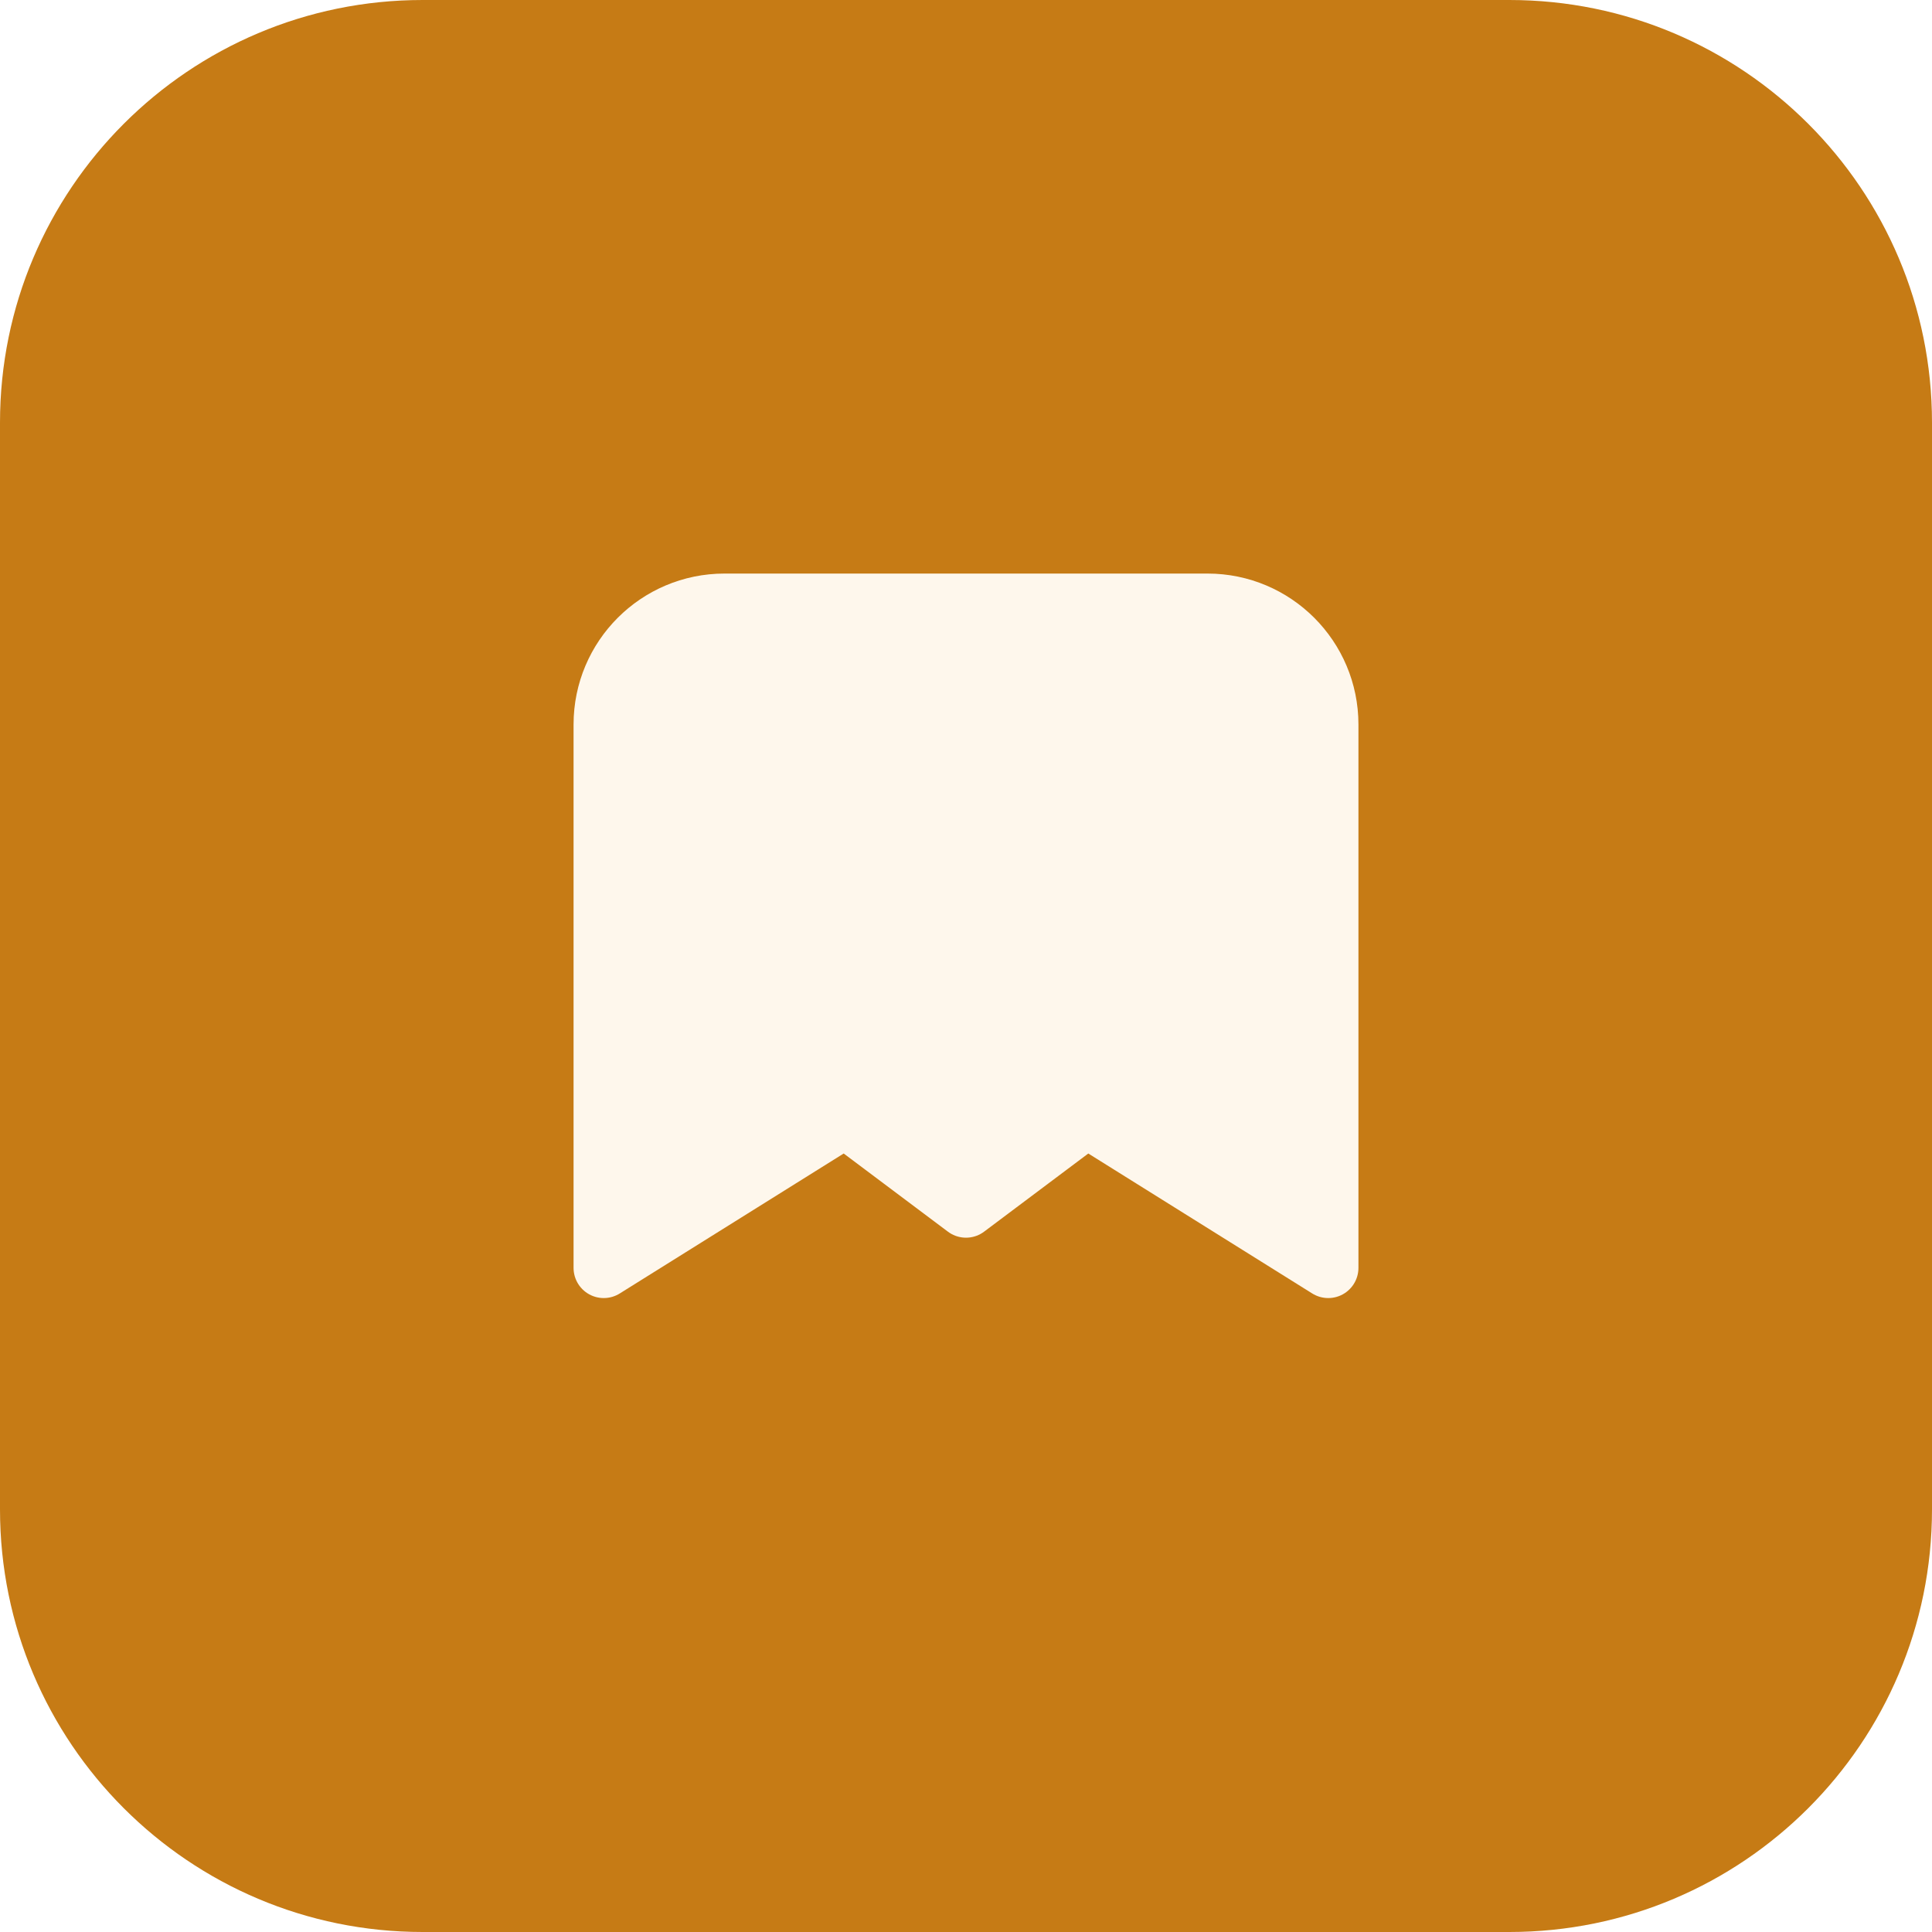
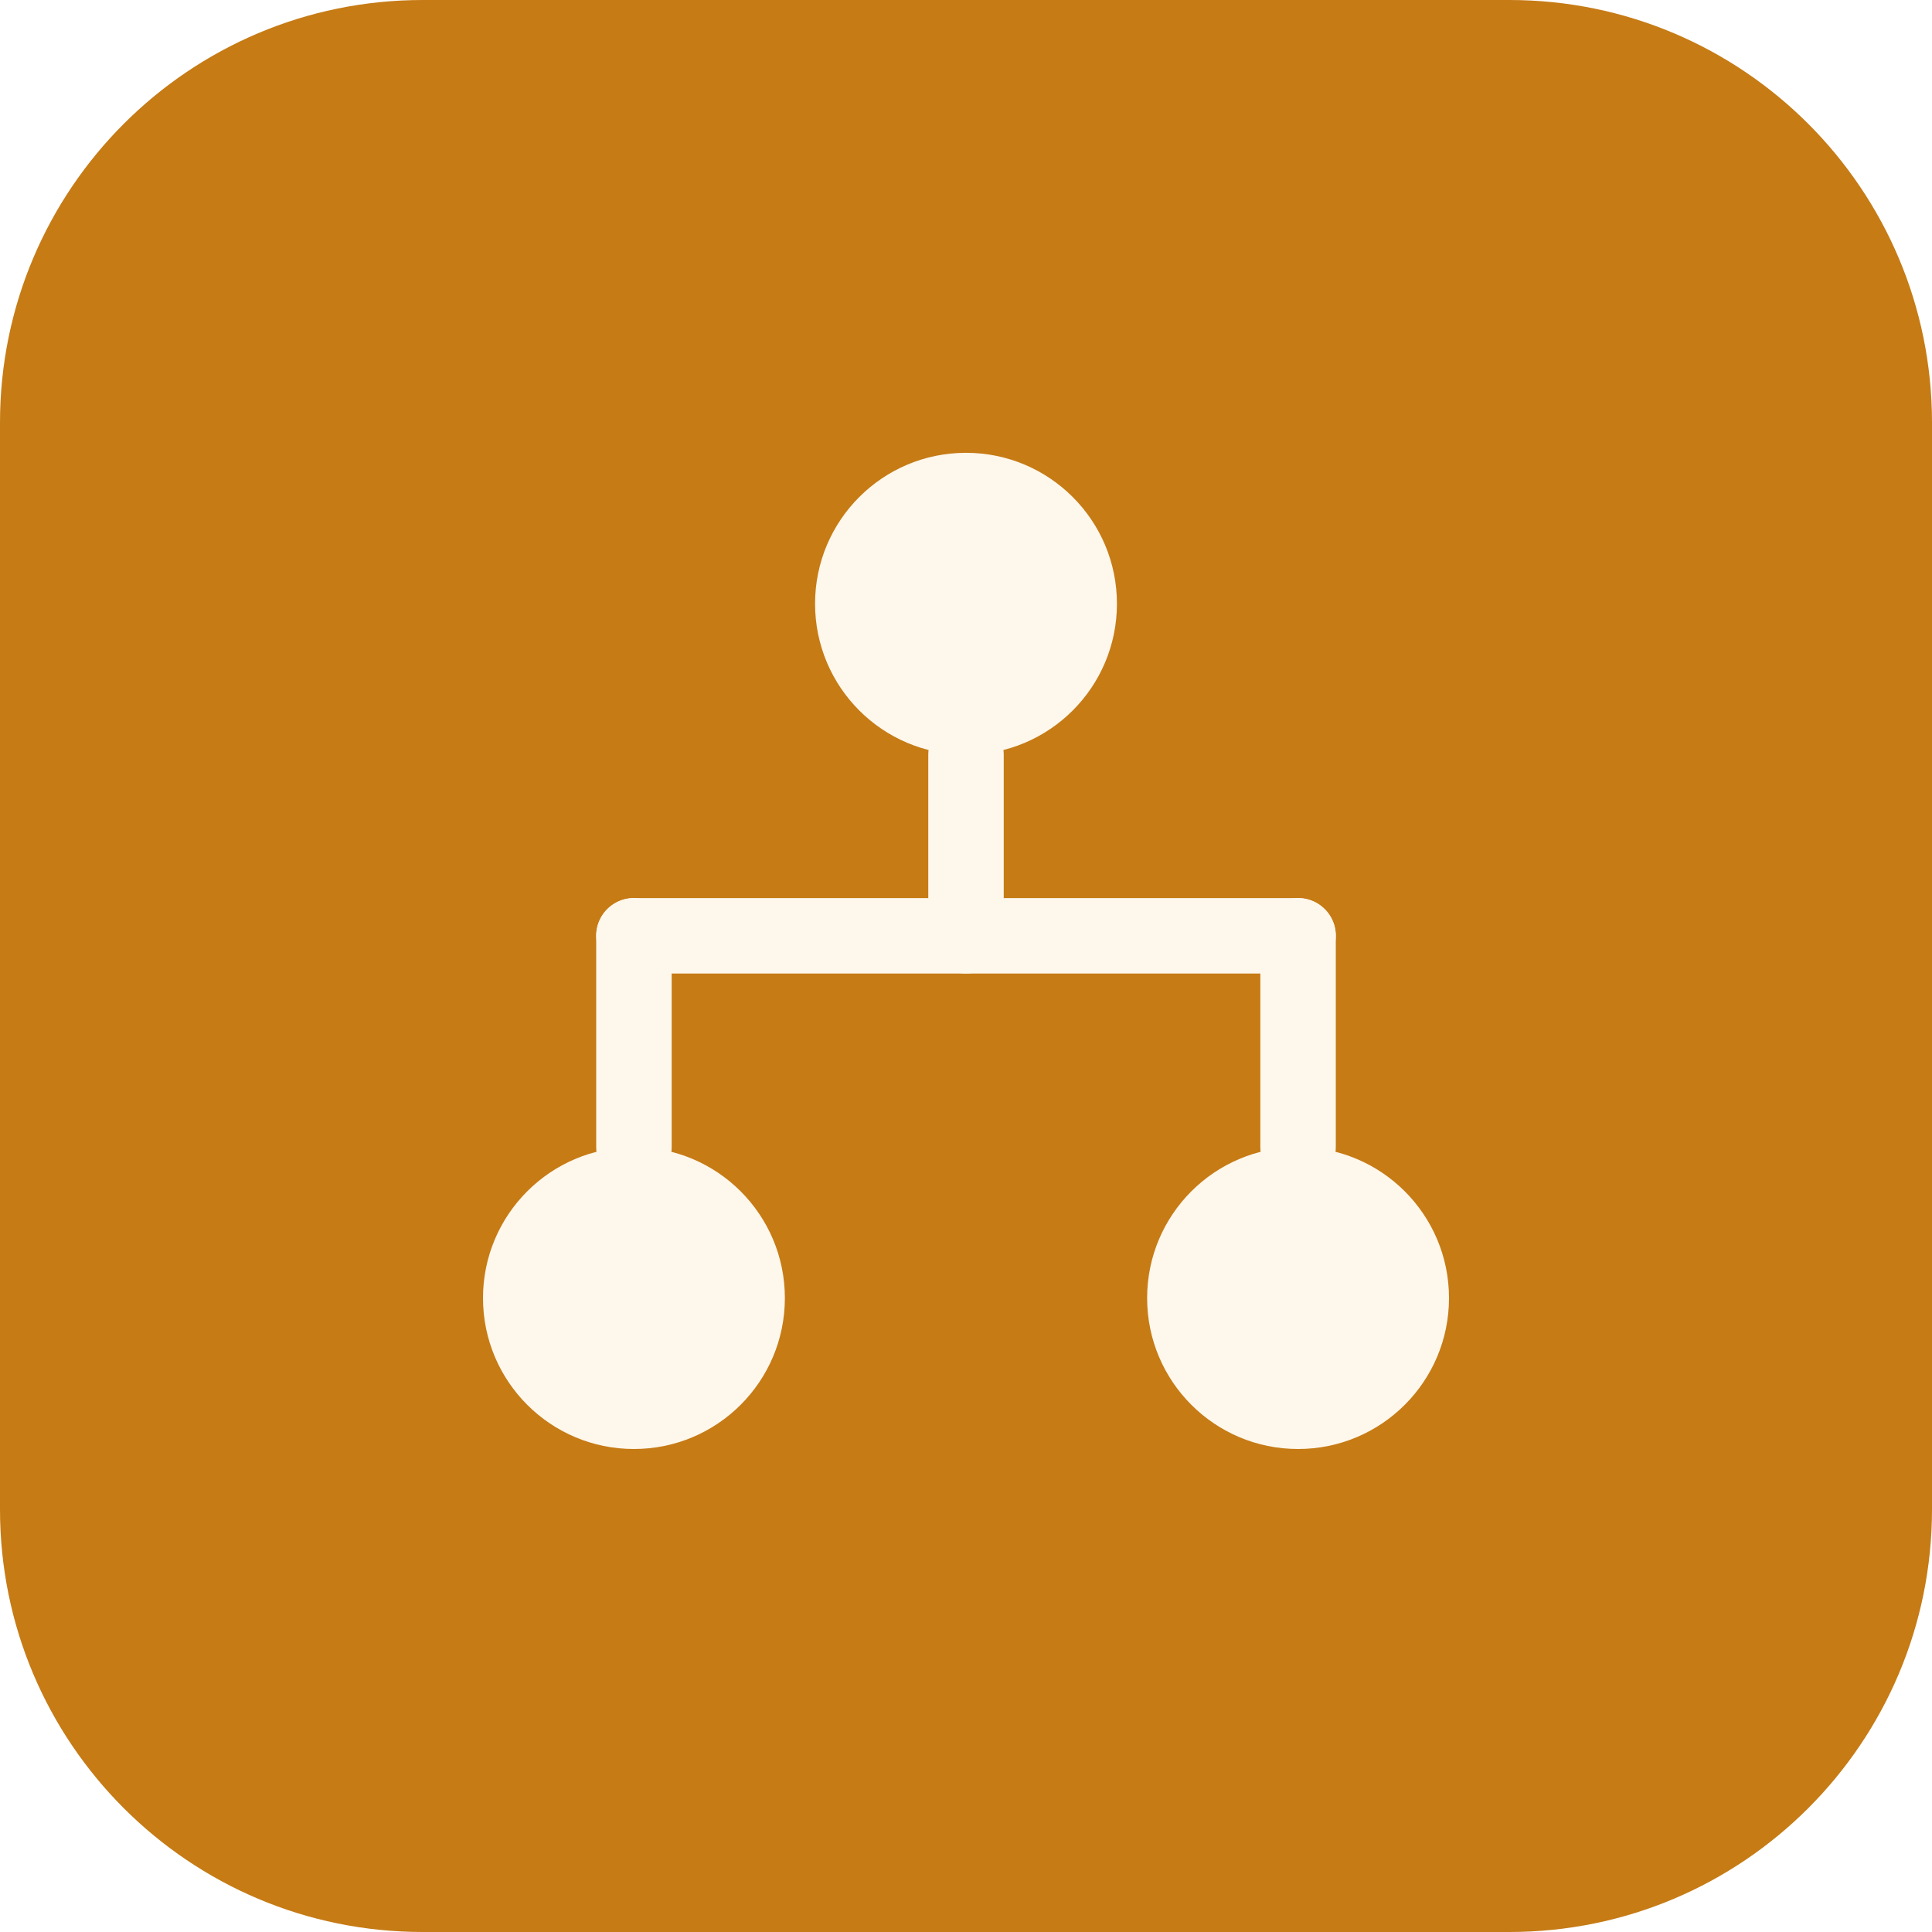
<svg xmlns="http://www.w3.org/2000/svg" viewBox="0 0 64 64" fill="none">
  <rect width="64" height="64" rx="14" fill="#C67B15" />
-   <path d="M20 42V24a4 4 0 0 1 4-4h16a4 4 0 0 1 4 4v18l-8-5-4 3-4-3-8 5Z" fill="#FEF7EC" stroke="#FEF7EC" stroke-width="2" stroke-linejoin="round" />
+   <g stroke="#FEF7EC" stroke-width="2.5" stroke-linecap="round" stroke-linejoin="round">
+     <path d="M32 25 V31" />
+     <path d="M21 31 H43" />
+     <path d="M21 31 V38" />
+     <path d="M43 31 V38" />
+   </g>
+   <g fill="#FEF7EC">
+     <circle cx="32" cy="20" r="5" />
+     <circle cx="21" cy="43" r="5" />
+     <circle cx="43" cy="43" r="5" />
+   </g>
</svg>
